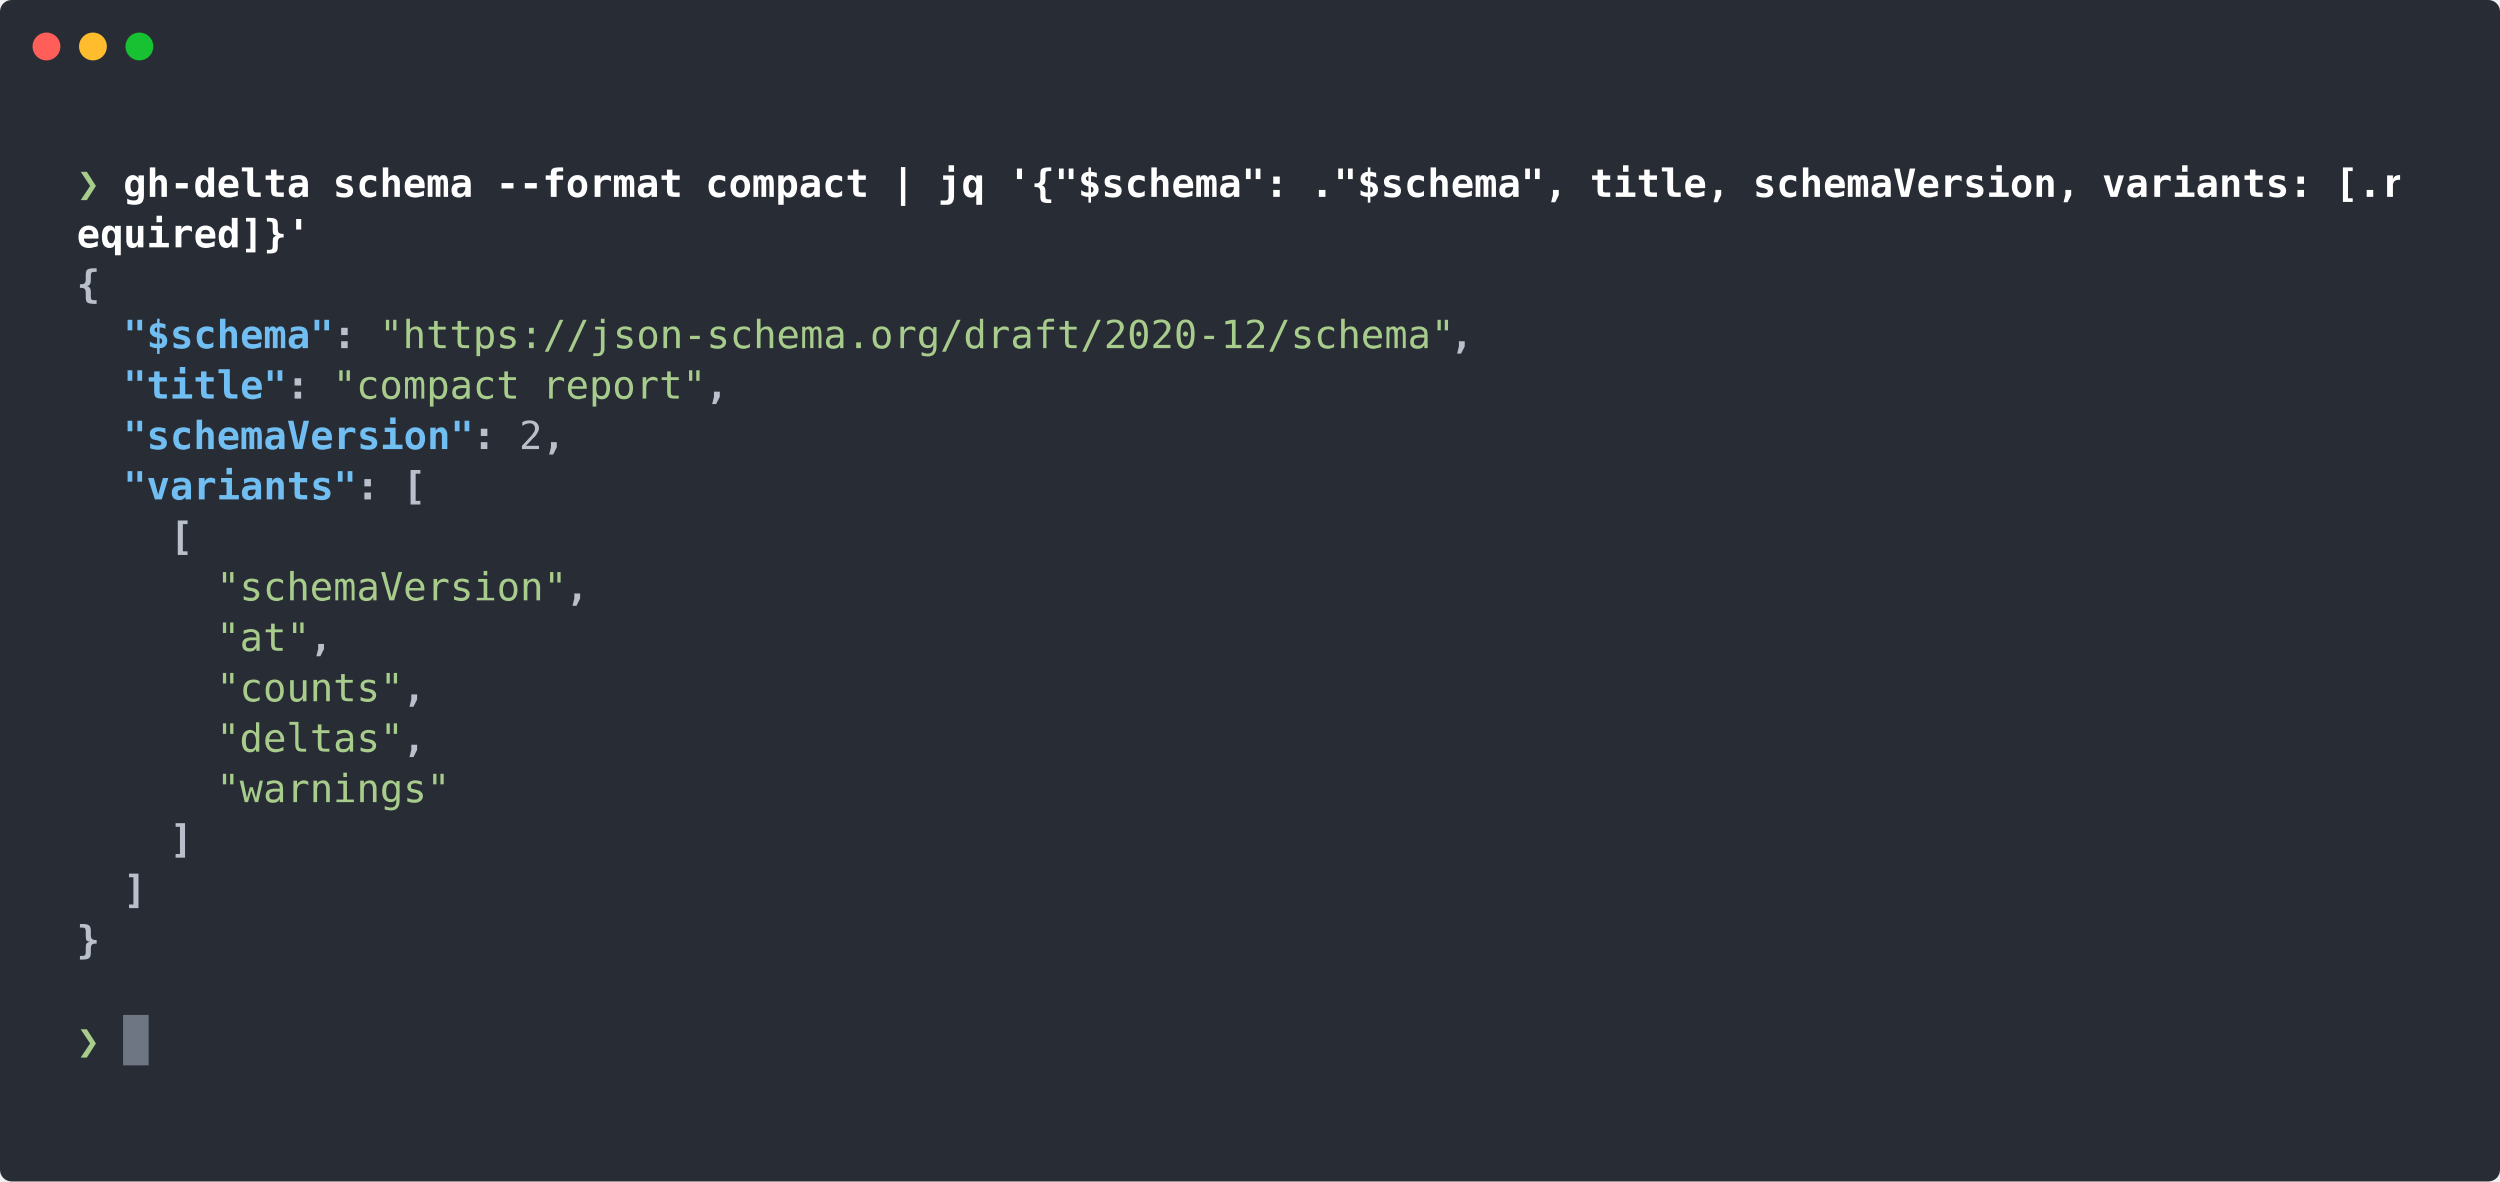
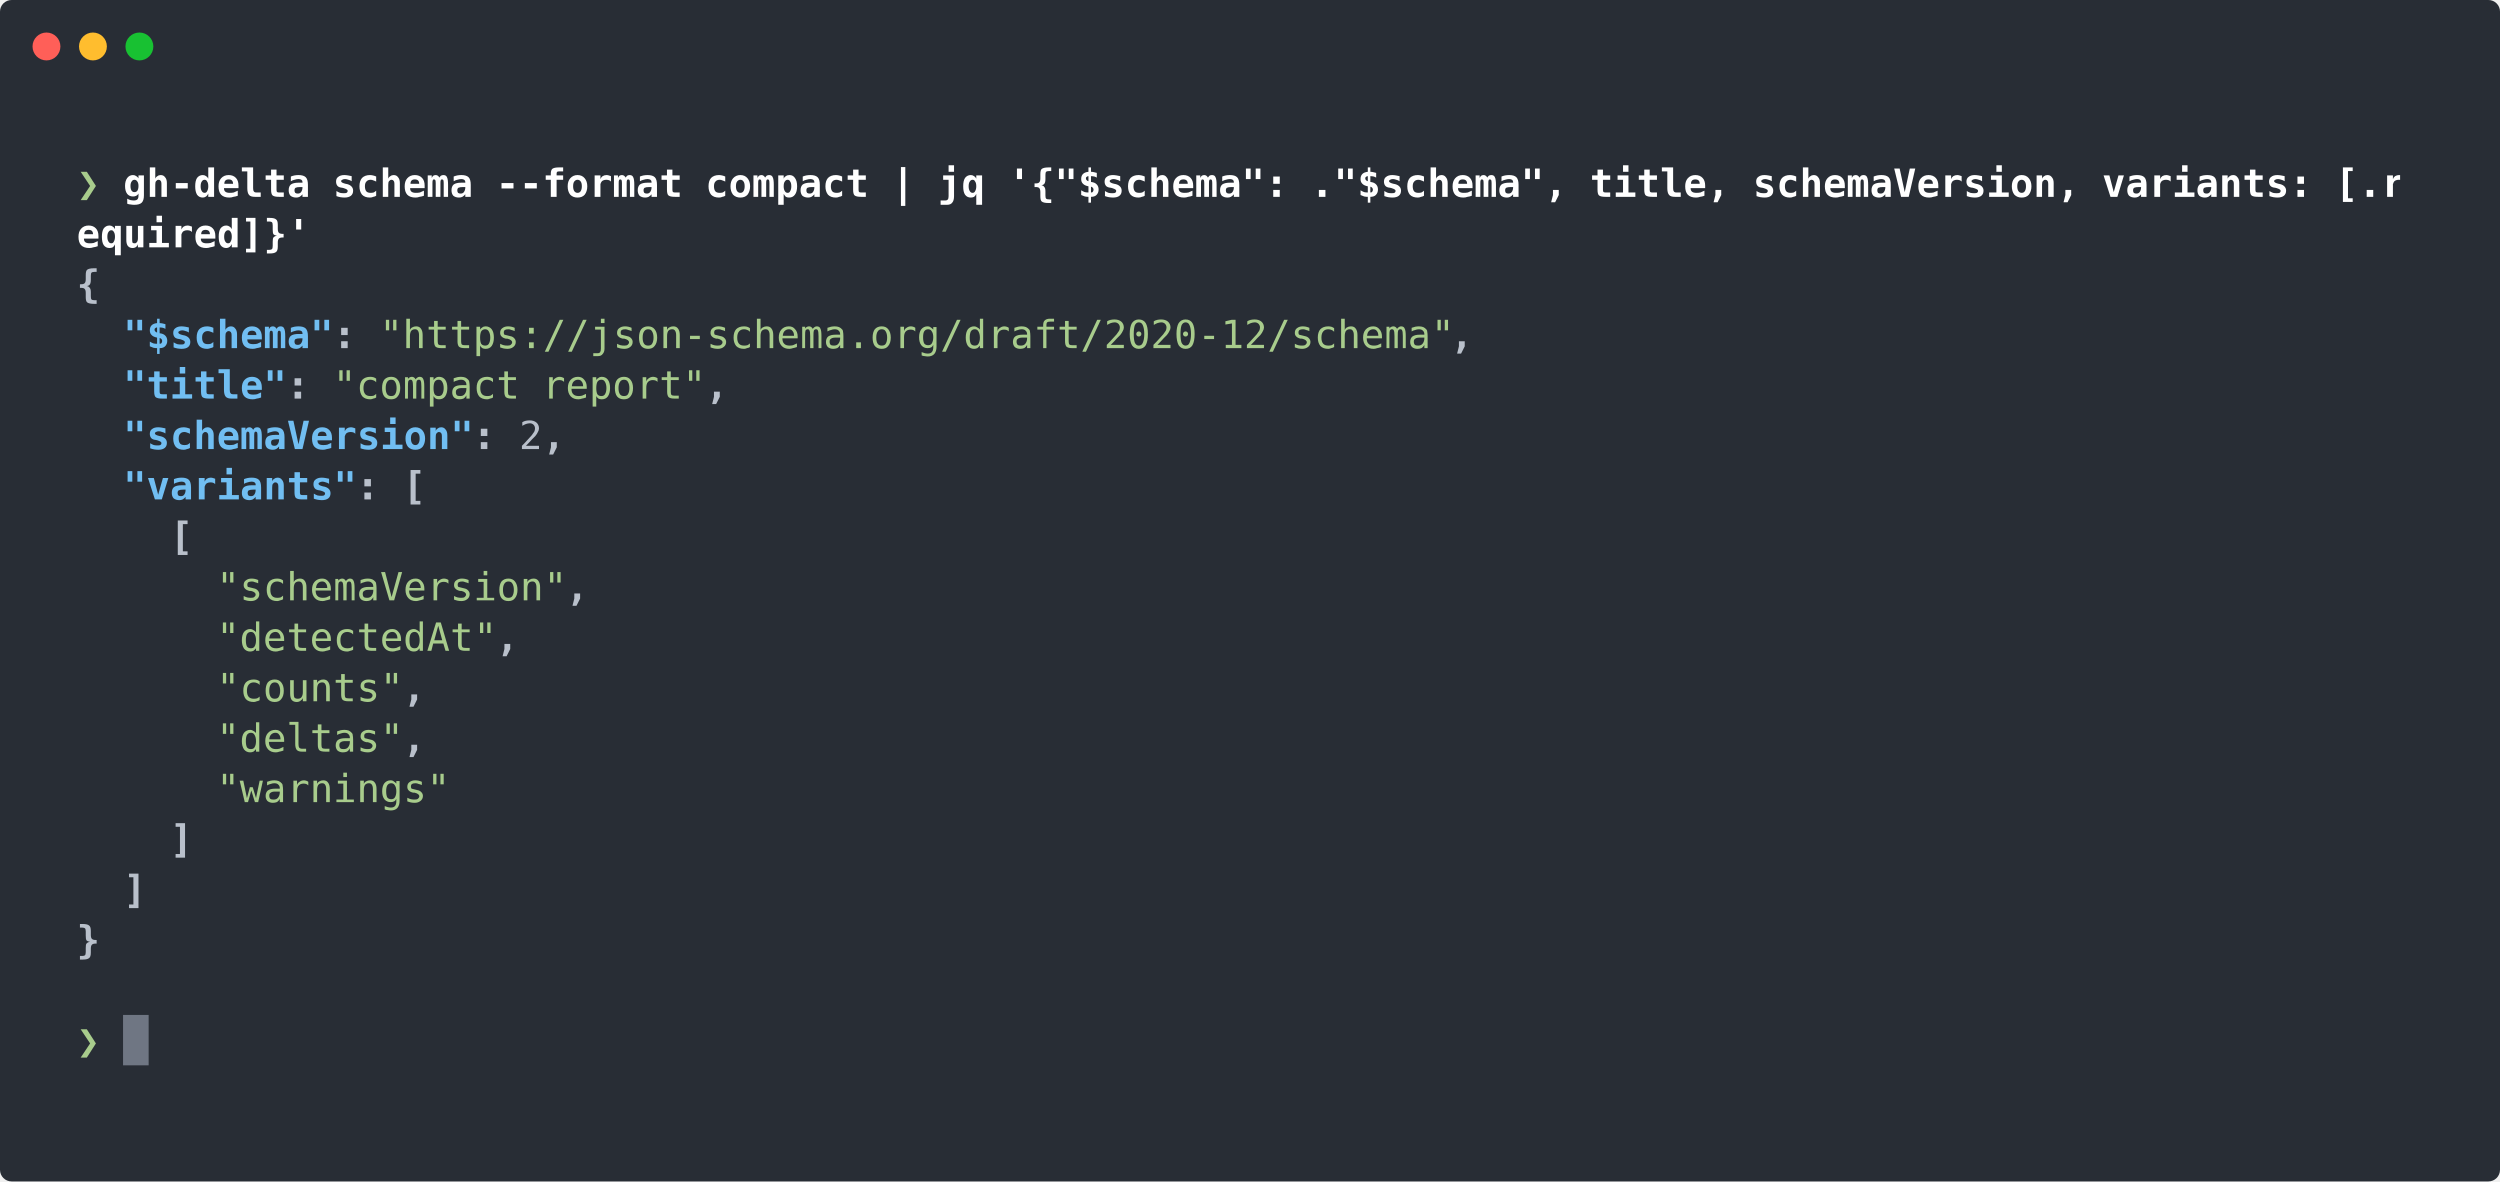
<svg xmlns="http://www.w3.org/2000/svg" xmlns:xlink="http://www.w3.org/1999/xlink" width="1076" height="508.49">
  <rect width="1076" height="508.49" rx="5" ry="5" class="a" />
  <svg y="0%" x="0%">
    <circle cx="20" cy="20" r="6" fill="#ff5f58" />
    <circle cx="40" cy="20" r="6" fill="#ffbd2e" />
    <circle cx="60" cy="20" r="6" fill="#18c132" />
  </svg>
  <svg height="412.49" viewBox="0 0 100 41.249" width="1000" x="33" y="68">
    <style>.a{fill:#282d35}.h{fill:#a8cc8c;white-space:pre}.h,.i,.j{font-weight:700}.i{fill:#fff;white-space:pre}.j{fill:#b9c0cb}.j,.k,.l{white-space:pre}.k{fill:#71bef2;font-weight:700}.l{fill:#a8cc8c}</style>
    <g font-family="Monaco,Consolas,Menlo,'Bitstream Vera Sans Mono','Powerline Symbols',monospace" font-size="1.67">
      <defs>
        <symbol id="a">
          <path fill="transparent" d="M0 0h100v19H0z" />
        </symbol>
        <symbol id="b">
          <path fill="#6f7683" d="M0 0h1.102v2.171H0z" />
        </symbol>
      </defs>
      <path class="a" d="M0 0h100v41.249H0z" />
      <svg width="100">
        <svg>
          <use xlink:href="#a" />
          <use xlink:href="#b" x="1.996" y="36.882" />
          <text y="1.67" class="h">❯</text>
          <text x="2.004" y="1.67" class="i">gh-delta</text>
          <text x="11.022" y="1.67" class="i">schema</text>
          <text x="18.036" y="1.67" class="i">--format</text>
          <text x="27.054" y="1.67" class="i">compact</text>
          <text x="35.07" y="1.67" class="i">|</text>
          <text x="37.074" y="1.67" class="i">jq</text>
          <text x="40.08" y="1.67" class="i">'{"$schema":</text>
          <text x="53.106" y="1.67" class="i">."$schema",</text>
          <text x="65.13" y="1.67" class="i">title,</text>
          <text x="72.144" y="1.67" class="i">schemaVersion,</text>
          <text x="87.174" y="1.67" class="i">variants:</text>
          <text x="97.194" y="1.67" class="i">[.r</text>
          <text y="3.841" class="i">equired]}'</text>
          <text y="6.012" class="j">{</text>
          <text x="2.004" y="8.183" class="k">"$schema"</text>
          <text x="11.022" y="8.183" class="j">:</text>
          <text x="13.026" y="8.183" class="l">"https://json-schema.org/draft/2020-12/schema"</text>
          <text x="59.118" y="8.183" class="j">,</text>
          <text x="2.004" y="10.354" class="k">"title"</text>
          <text x="9.018" y="10.354" class="j">:</text>
          <text x="11.022" y="10.354" class="l">"compact</text>
          <text x="20.04" y="10.354" class="l">report"</text>
          <text x="27.054" y="10.354" class="j">,</text>
          <text x="2.004" y="12.525" class="k">"schemaVersion"</text>
          <text x="17.034" y="12.525" class="j">:</text>
          <text x="19.038" y="12.525" style="white-space:pre" fill="#b9c0cb">2</text>
          <text x="20.04" y="12.525" class="j">,</text>
          <text x="2.004" y="14.696" class="k">"variants"</text>
          <text x="12.024" y="14.696" class="j">:</text>
          <text x="14.028" y="14.696" class="j">[</text>
          <text x="4.008" y="16.867" class="j">[</text>
          <text x="6.012" y="19.038" class="l">"schemaVersion"</text>
          <text x="21.042" y="19.038" class="j">,</text>
-           <text x="6.012" y="21.209" class="l">"at"</text>
-           <text x="10.02" y="21.209" class="j">,</text>
+           <text x="6.012" y="21.209" class="l">"detectedAt"</text>
+           <text x="18.036" y="21.209" class="j">,</text>
          <text x="6.012" y="23.38" class="l">"counts"</text>
          <text x="14.028" y="23.38" class="j">,</text>
          <text x="6.012" y="25.551" class="l">"deltas"</text>
          <text x="14.028" y="25.551" class="j">,</text>
          <text x="6.012" y="27.722" class="l">"warnings"</text>
          <text x="4.008" y="29.893" class="j">]</text>
          <text x="2.004" y="32.064" class="j">]</text>
          <text y="34.235" class="j">}</text>
          <text y="38.577" class="h">❯</text>
        </svg>
      </svg>
    </g>
  </svg>
</svg>
